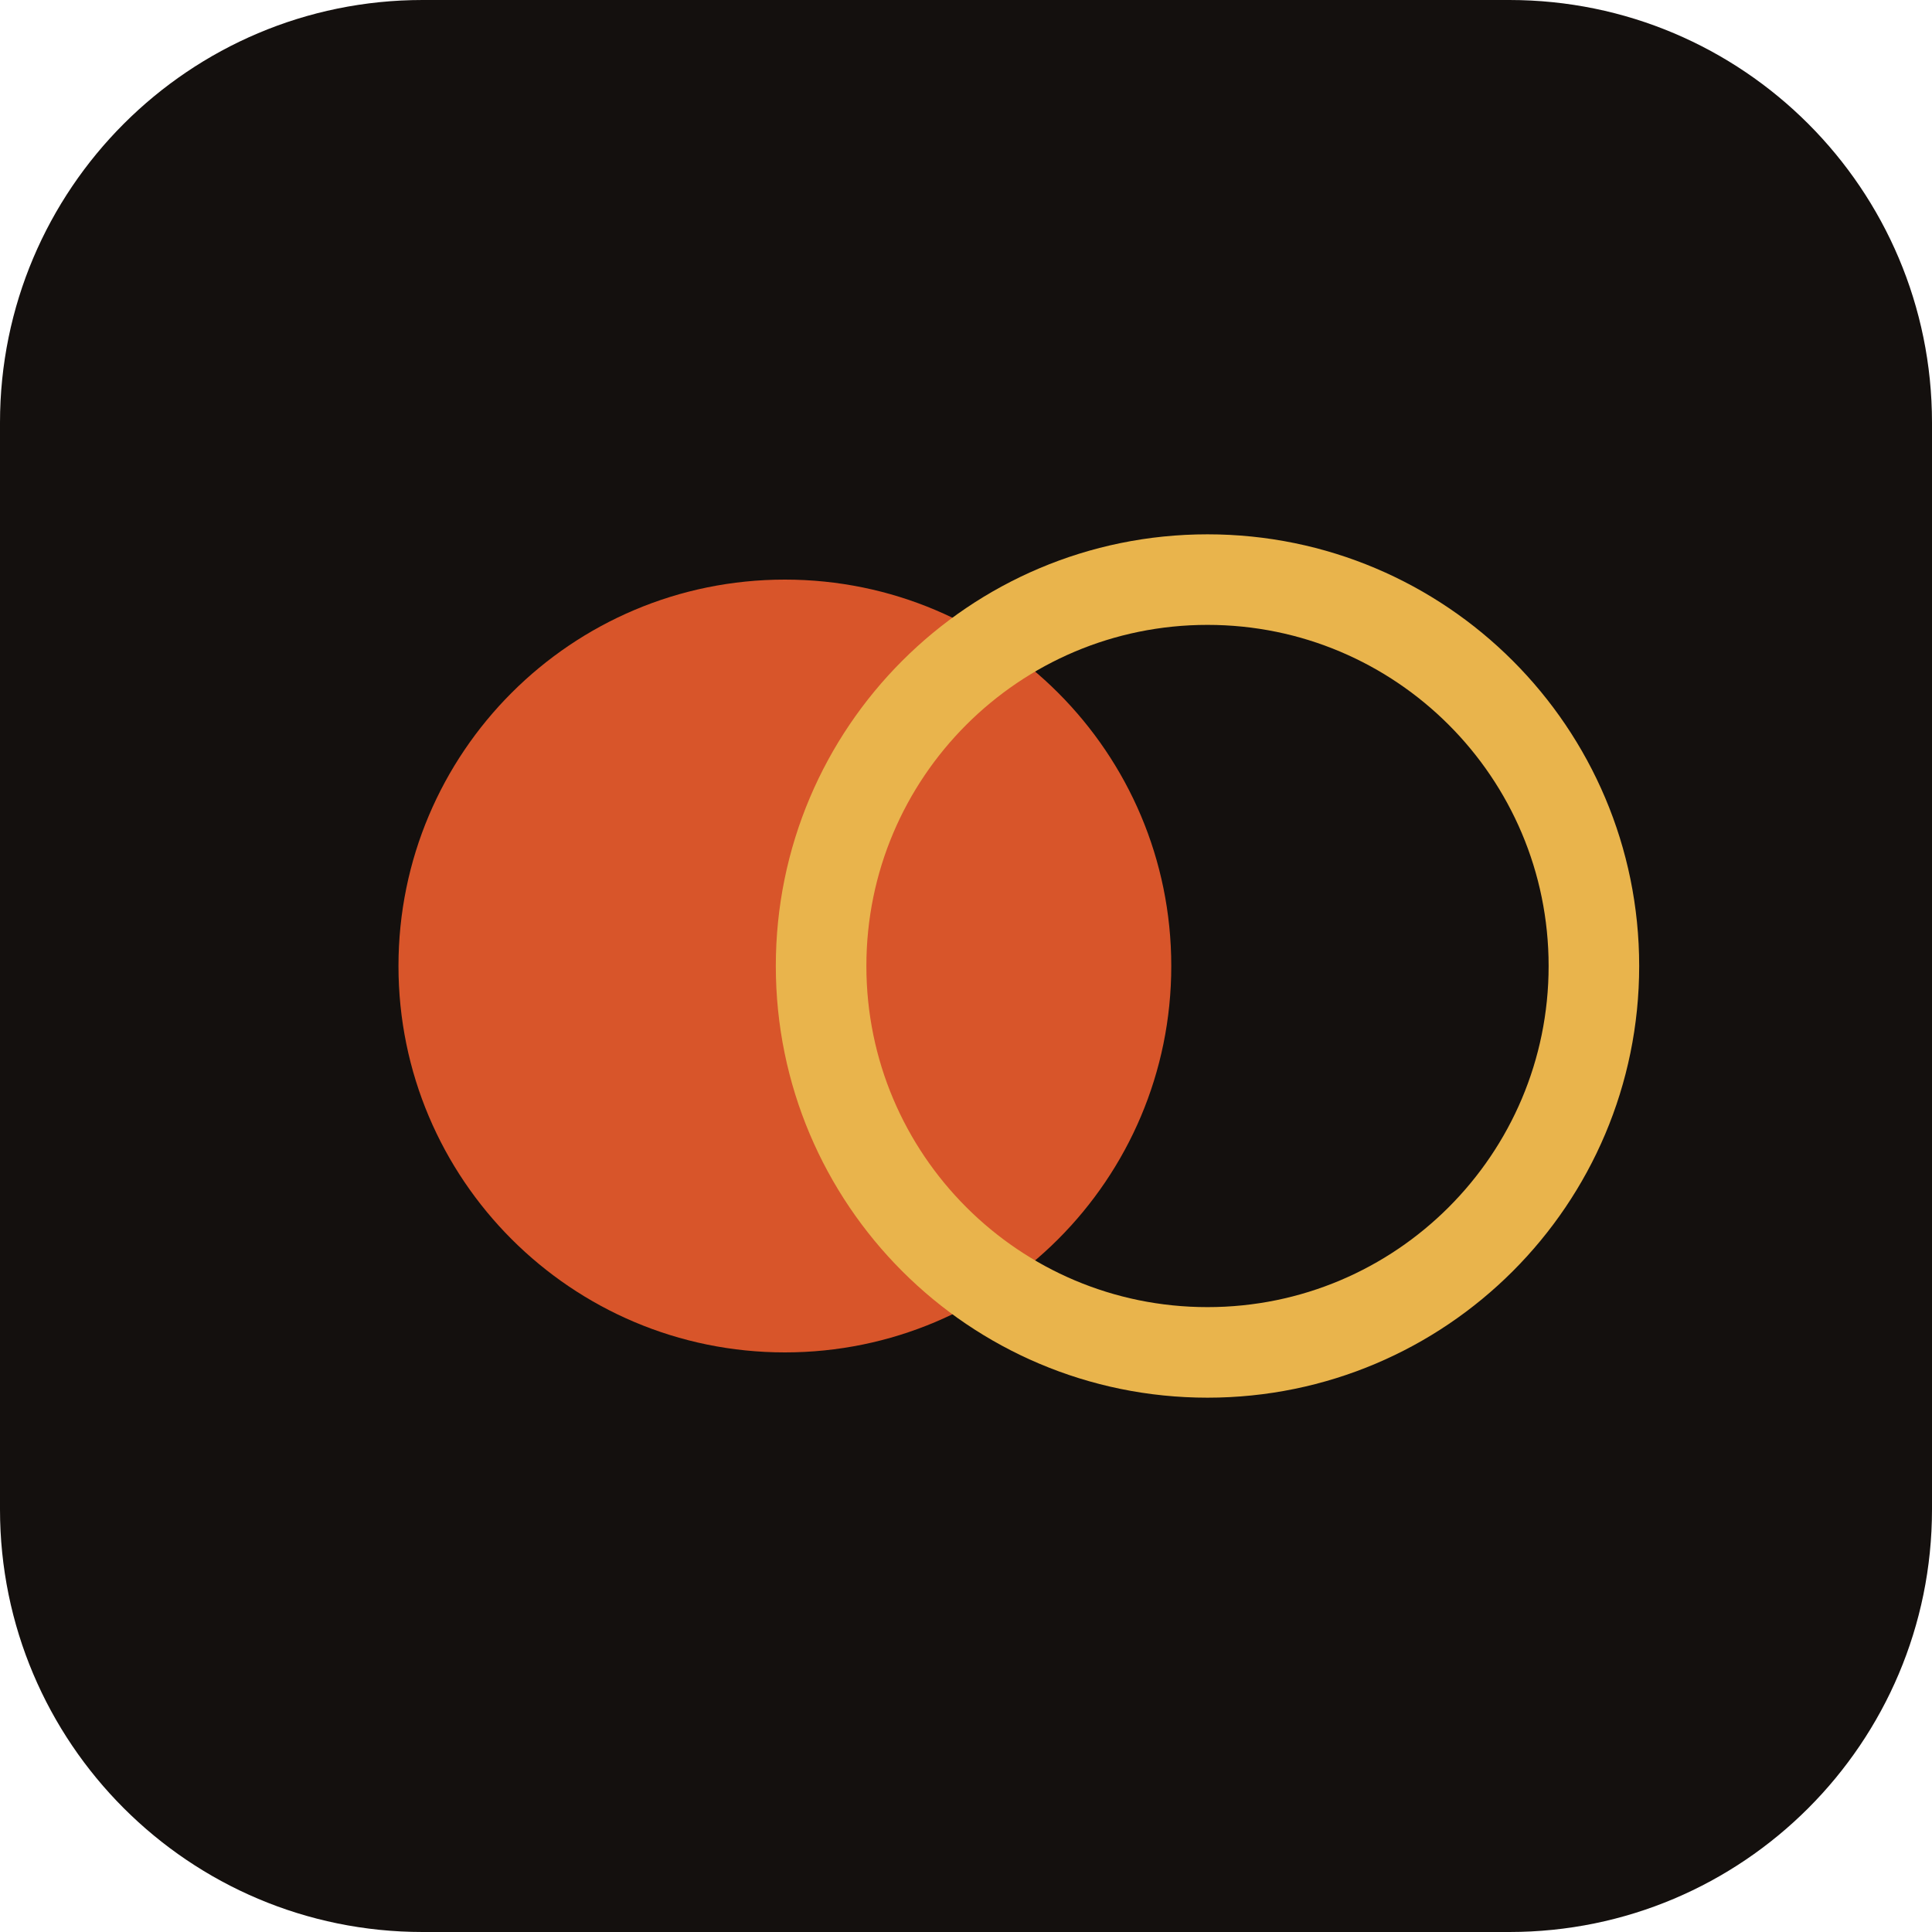
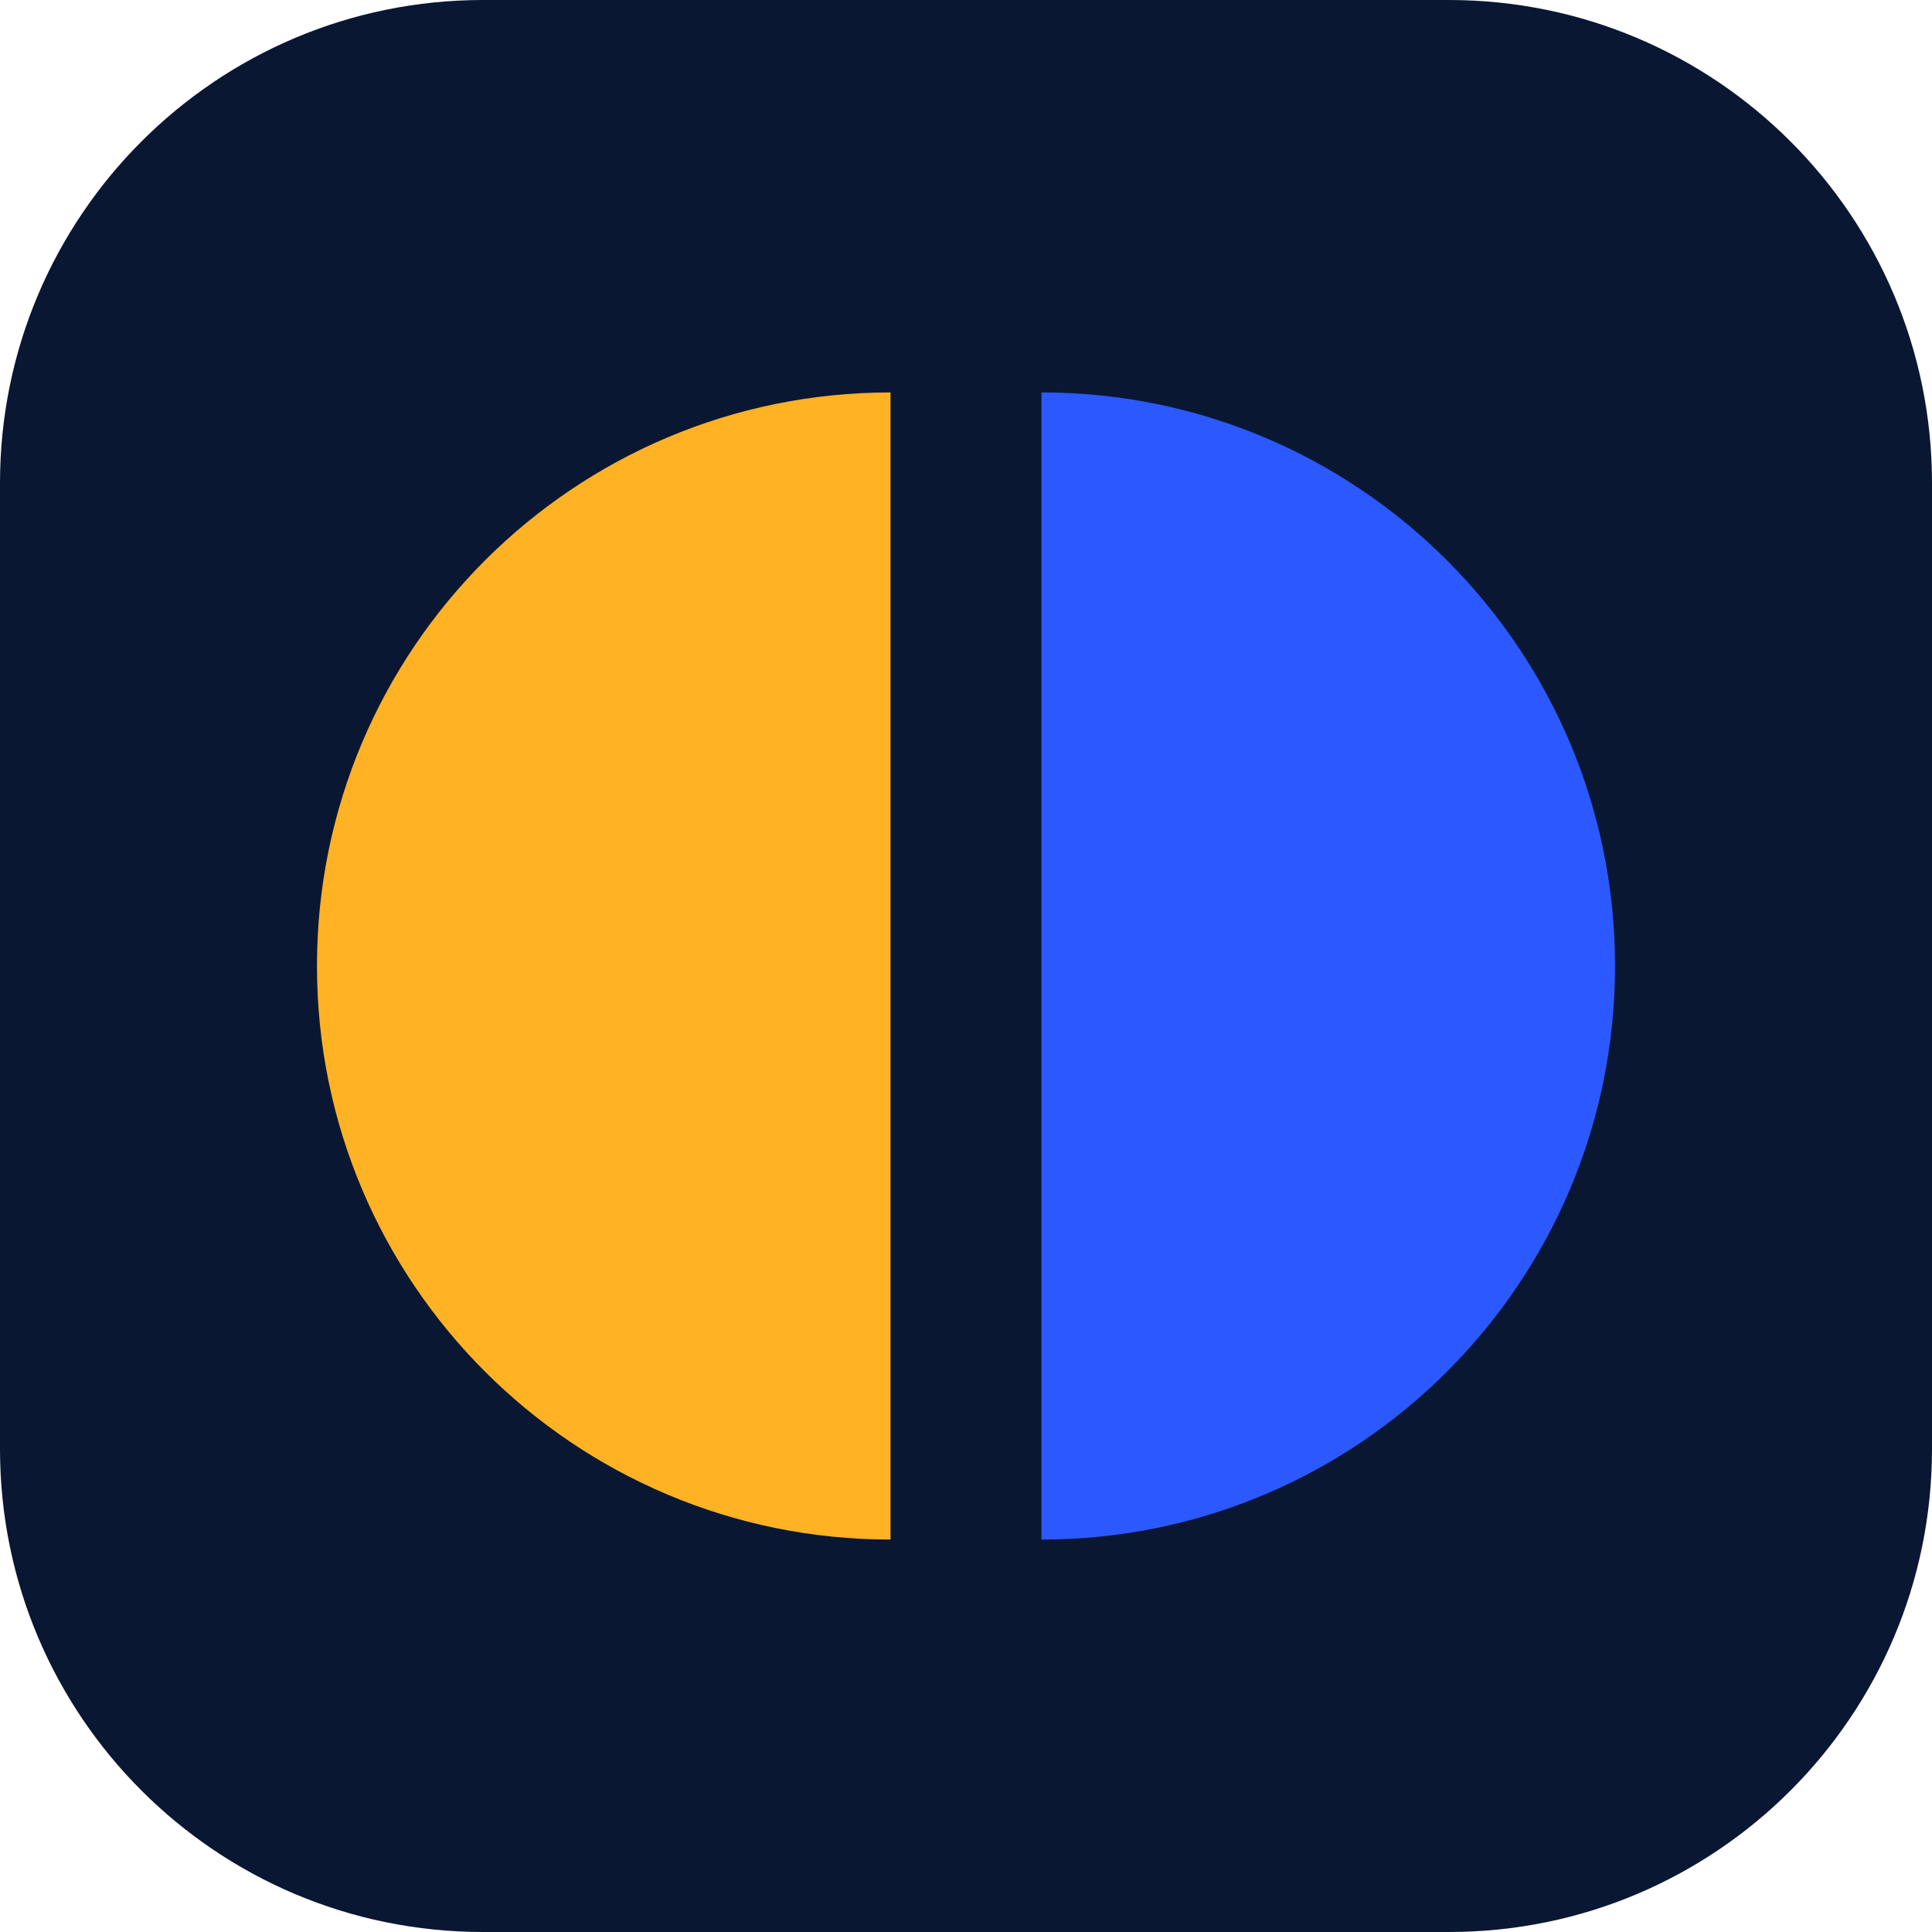
<svg xmlns="http://www.w3.org/2000/svg" viewBox="0 0 32 32">
-   <rect width="32" height="32" rx="7" fill="#14100e" />
-   <circle cx="13" cy="16" r="6.4" fill="#d8552a" />
-   <circle cx="20" cy="16" r="6.4" fill="none" stroke="#e9b44c" stroke-width="1.5" />
+   <rect width="32" height="32" rx="8" fill="#0a1733" />
+   <path d="M14.75 6.5a9.5 9.5 0 0 0 0 19Z" fill="#ffb224" />
+   <path d="M17.25 6.5a9.5 9.5 0 0 1 0 19Z" fill="#2b59ff" />
</svg>
